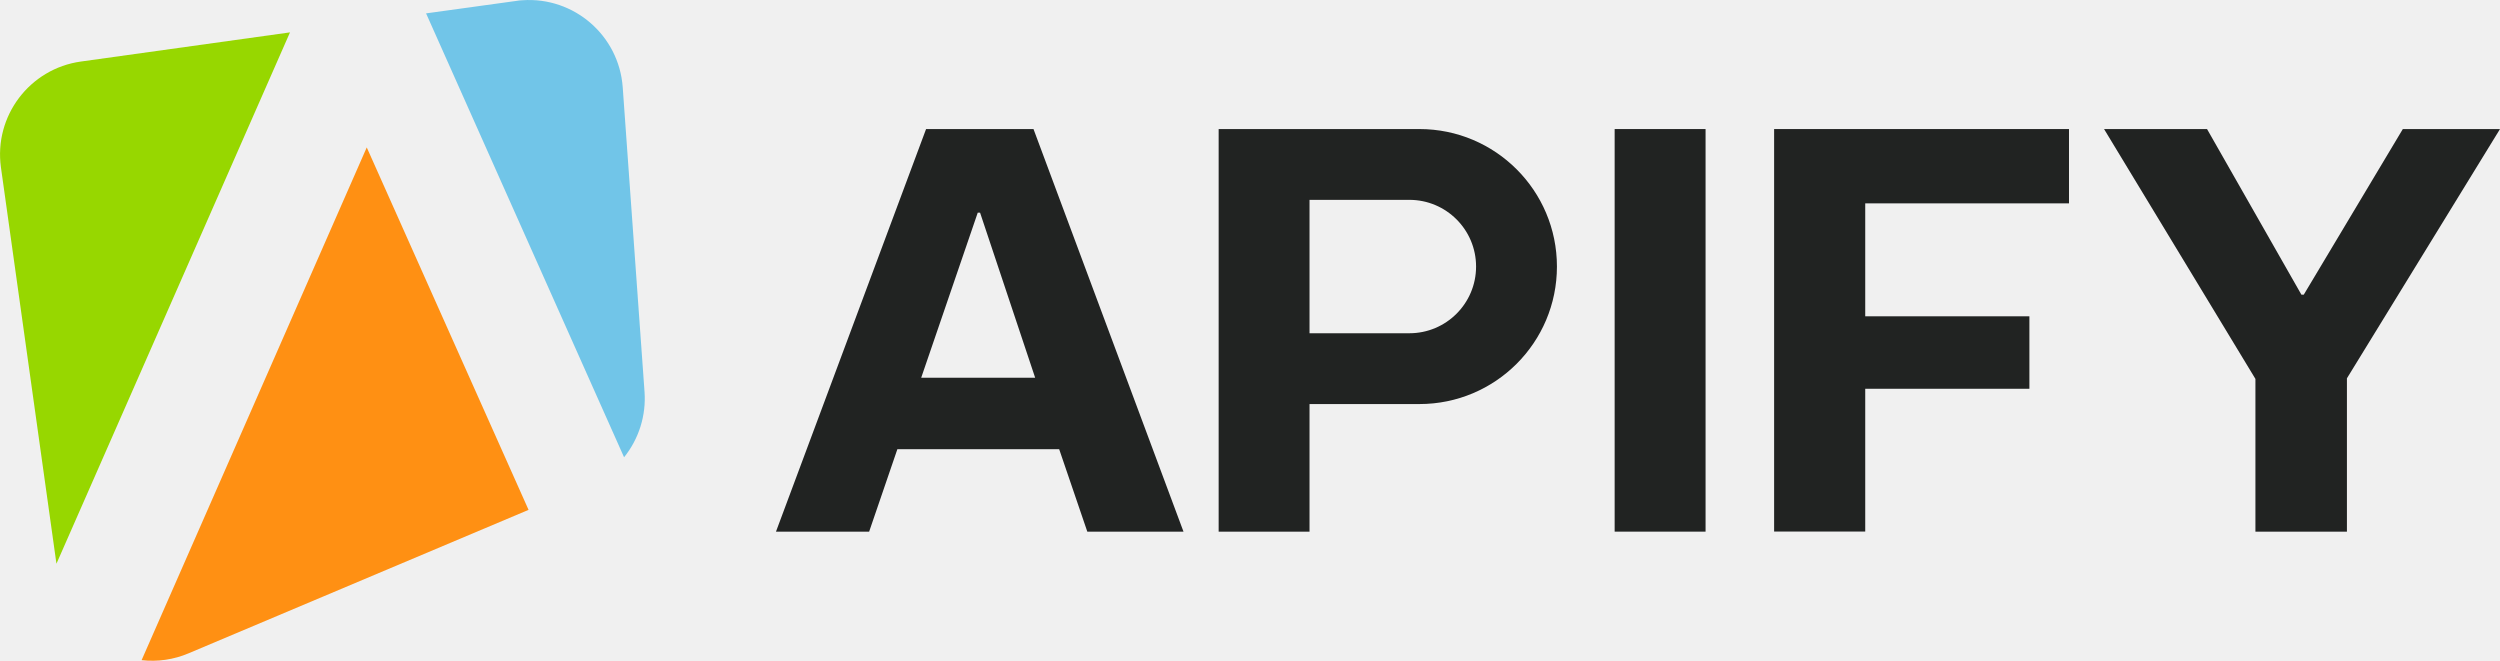
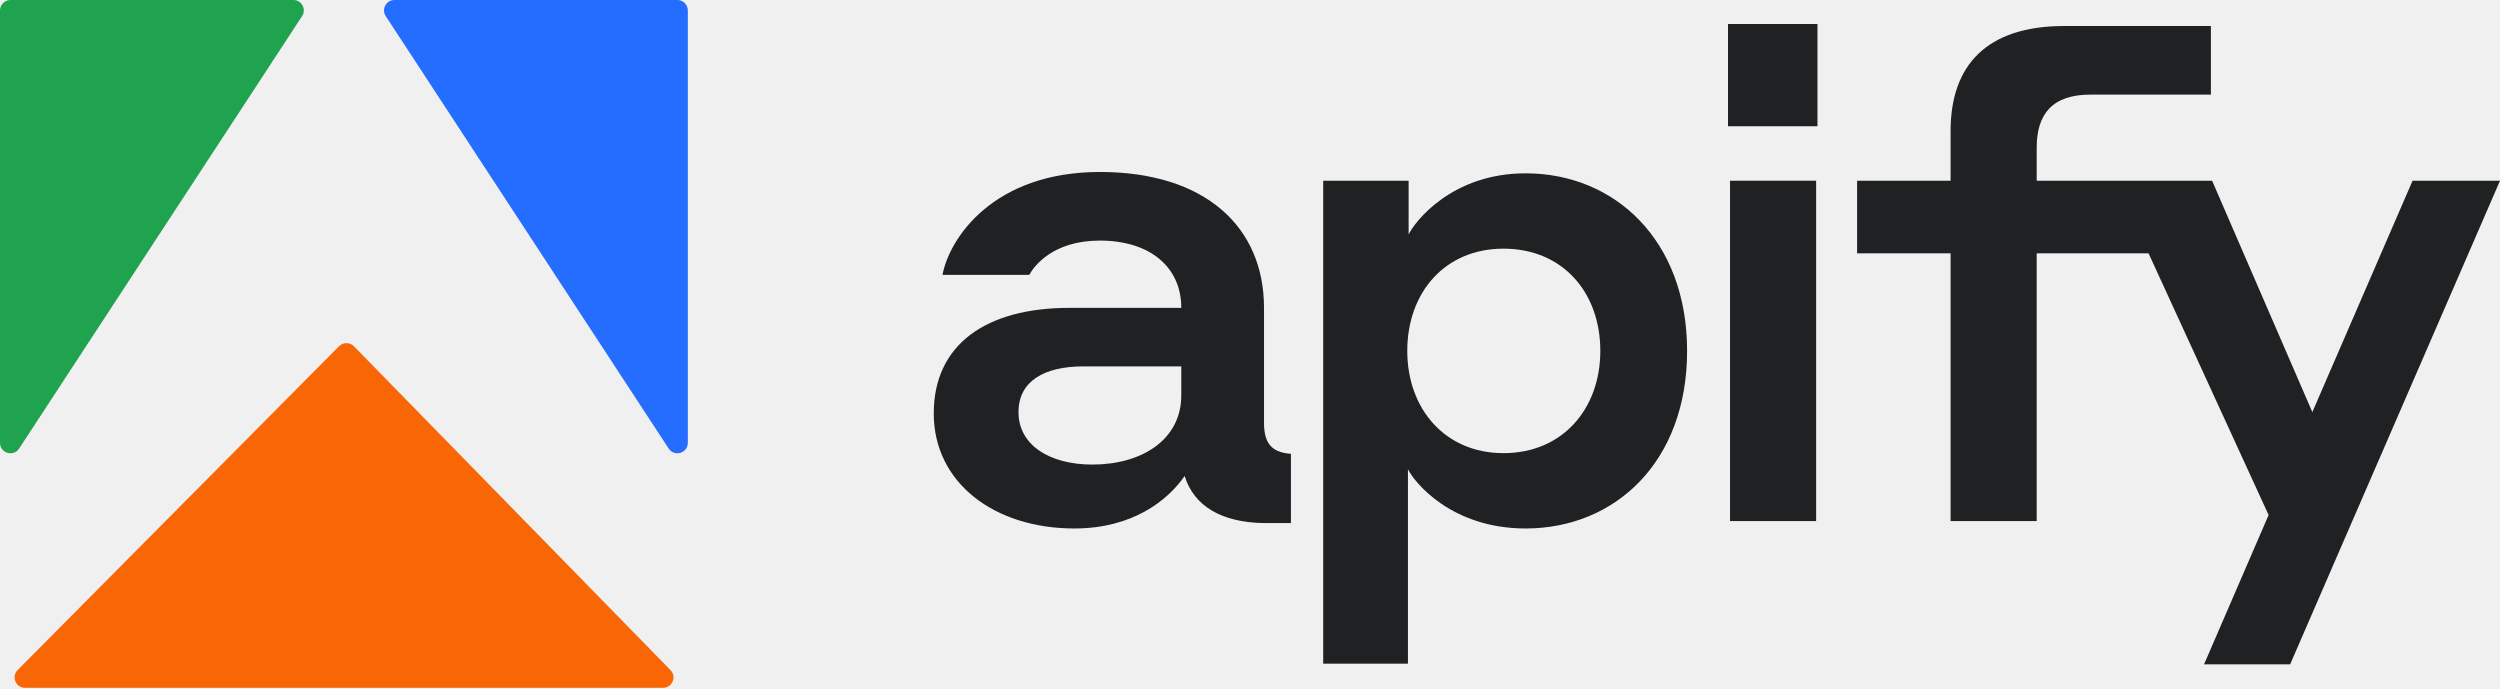
- <svg xmlns="http://www.w3.org/2000/svg" id="Vrstva_1" data-name="Vrstva 1" viewBox="0 0 512 135.32">
+ <svg xmlns="http://www.w3.org/2000/svg" width="512" height="141" viewBox="0 0 512 141" fill="none">
+   <g clip-path="url(#clip0_267_4127)">
+     <path d="M80.783 0H138.731C139.91 0 140.866 0.956 140.866 2.134V90.694C140.866 92.815 138.107 93.637 136.945 91.862L78.997 3.303C78.069 1.883 79.087 0 80.783 0Z" fill="#246DFF" />
+     <path d="M60.083 0H2.134C0.956 0 0 0.956 0 2.134V90.694C0 92.815 2.759 93.637 3.92 91.862L61.869 3.303C62.797 1.883 61.779 0 60.083 0Z" fill="#20A34E" />
+     <path d="M69.441 70.903L3.611 137.228C2.274 138.575 3.228 140.866 5.126 140.866H135.794C137.684 140.866 138.642 138.591 137.321 137.239L72.481 70.915C71.649 70.063 70.28 70.058 69.441 70.903Z" fill="#F86606" />
+     <path d="M452.793 19.378H428.135C420.42 19.378 417.114 23.235 417.114 30.261V37.011L453.041 37.012L473.566 84.4L494.093 37.012H512.001L469.02 136.059H451.387L464.612 105.477L440.029 51.889H417.114V106.716H399.482V51.889H380.333V37.011H399.482V26.817C399.482 13.317 406.92 5.327 422.762 5.327H452.793V19.378Z" fill="#1F2123" />
+     <path fill-rule="evenodd" clip-rule="evenodd" d="M312.456 35.497C330.639 35.497 345.517 49.136 345.517 71.865C345.517 94.732 330.639 108.232 312.456 108.232C297.302 108.232 289.725 98.865 288.348 96.11V135.922H270.99V37.012H288.485V48.033C289.725 45.416 297.302 35.497 312.456 35.497ZM307.909 50.926C295.924 50.926 288.21 59.88 288.21 71.865C288.21 83.712 295.924 92.804 307.909 92.804C320.031 92.804 327.746 83.712 327.746 71.865C327.746 59.88 320.031 50.926 307.909 50.926Z" fill="#1F2123" />
+     <path fill-rule="evenodd" clip-rule="evenodd" d="M225.259 35.221C246.886 35.221 258.871 46.517 258.871 63.047V86.604C258.871 90.737 260.386 92.665 264.381 92.94V107.129H258.871C250.193 106.991 244.544 103.685 242.616 97.486C239.172 102.445 232.009 108.232 220.024 108.232C203.631 108.232 191.232 98.864 191.232 84.675C191.233 70.624 201.84 63.047 219.059 63.047H241.927C241.927 54.644 235.452 49.272 225.259 49.272C215.616 49.272 211.758 54.506 210.794 56.297H193.023C194.401 48.858 203.356 35.221 225.259 35.221ZM221.952 75.032C213.824 75.032 208.589 78.063 208.589 84.4C208.59 91.15 214.927 95.144 223.743 95.144C233.662 95.144 241.927 90.185 241.927 80.956V75.032H221.952Z" fill="#1F2123" />
+     <path d="M371.942 106.716H354.31V37.012H371.942V106.716Z" fill="#1F2123" />
+     <path d="M372.218 25.854H353.896V4.915H372.218V25.854Z" fill="#1F2123" />
+   </g>
  <defs>
-     <style>.cls-1{fill:#97d700;}.cls-2{fill:#71c5e8;}.cls-3{fill:#ff9013;}.cls-4{fill:#212322;}</style>
+     <clipPath id="clip0_267_4127">
+       <rect width="512" height="141" fill="white" />
+     </clipPath>
  </defs>
-   <path class="cls-1" d="M16.59,12.6A19.22,19.22,0,0,0,.19,34.27v0l11.37,81.18L59.39,6.63Z" transform="translate(0 0)" />
-   <path class="cls-2" d="M132,80.24l-4.47-62.41A19.25,19.25,0,0,0,107,.05a9.11,9.11,0,0,0-1.28.14L87.26,2.74l40.55,90.91A19.19,19.19,0,0,0,132,80.24Z" transform="translate(0 0)" />
-   <path class="cls-3" d="M29,135.2a19.1,19.1,0,0,0,9.62-1.4l69.63-29.38L75.11,30.19Z" transform="translate(0 0)" />
-   <path class="cls-4" d="M189.66,26.43h22l30.72,82.45h-19.7L216.92,92H183.78L178,108.88H158.92Zm-1,50.93H212l-11.28-33.8h-.48Z" transform="translate(0 0)" />
-   <path class="cls-4" d="M330.68,26.43H349.3v82.45H330.68Z" transform="translate(0 0)" />
-   <path class="cls-4" d="M363.34,26.43h60.39V41.65H382V64.78h33.62V79.62H382v29.24H363.34Z" transform="translate(0 0)" />
-   <path class="cls-4" d="M461.91,77.6l-31-51.17H452l19.33,33.92h.48l20.29-33.92H512L480.65,77.48v31.4H461.91Z" transform="translate(0 0)" />
-   <path class="cls-4" d="M290.7,26.43H249.58v82.45h18.61V82.75H290.7a28.16,28.16,0,1,0,0-56.32Zm-2.06,41.82H268.19V40.93h20.45a13.66,13.66,0,1,1,0,27.32Z" transform="translate(0 0)" />
</svg>
